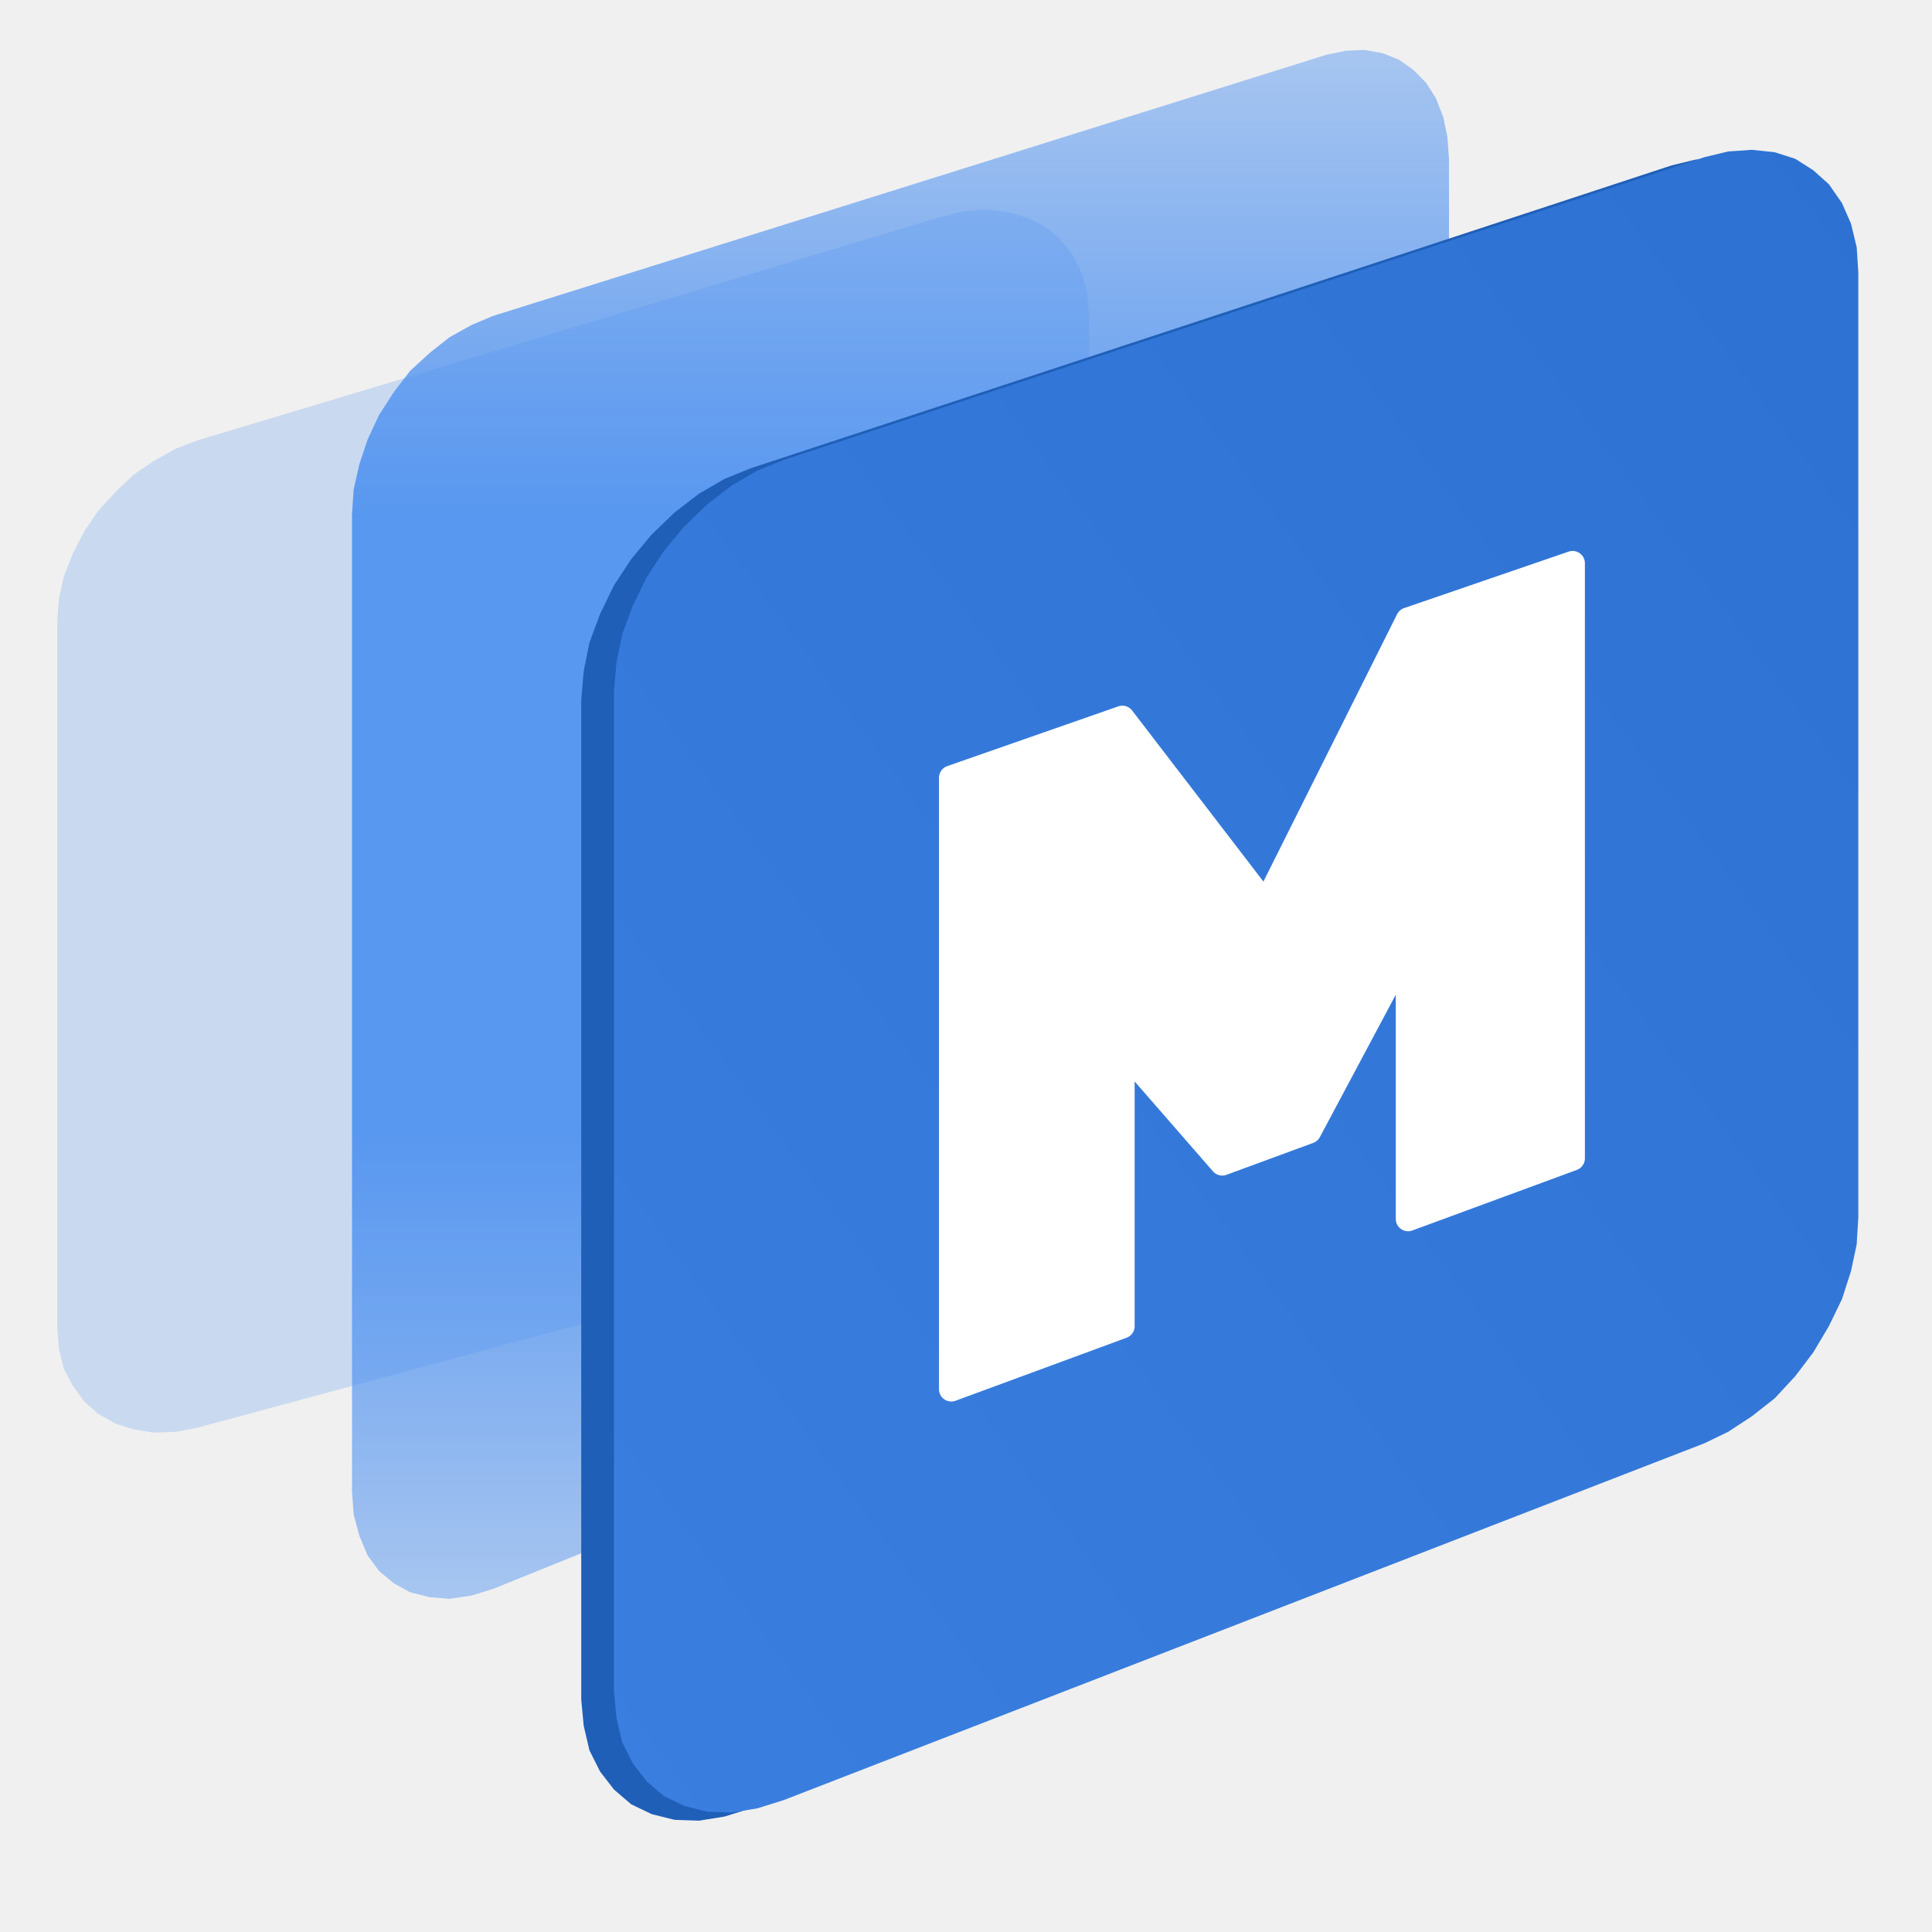
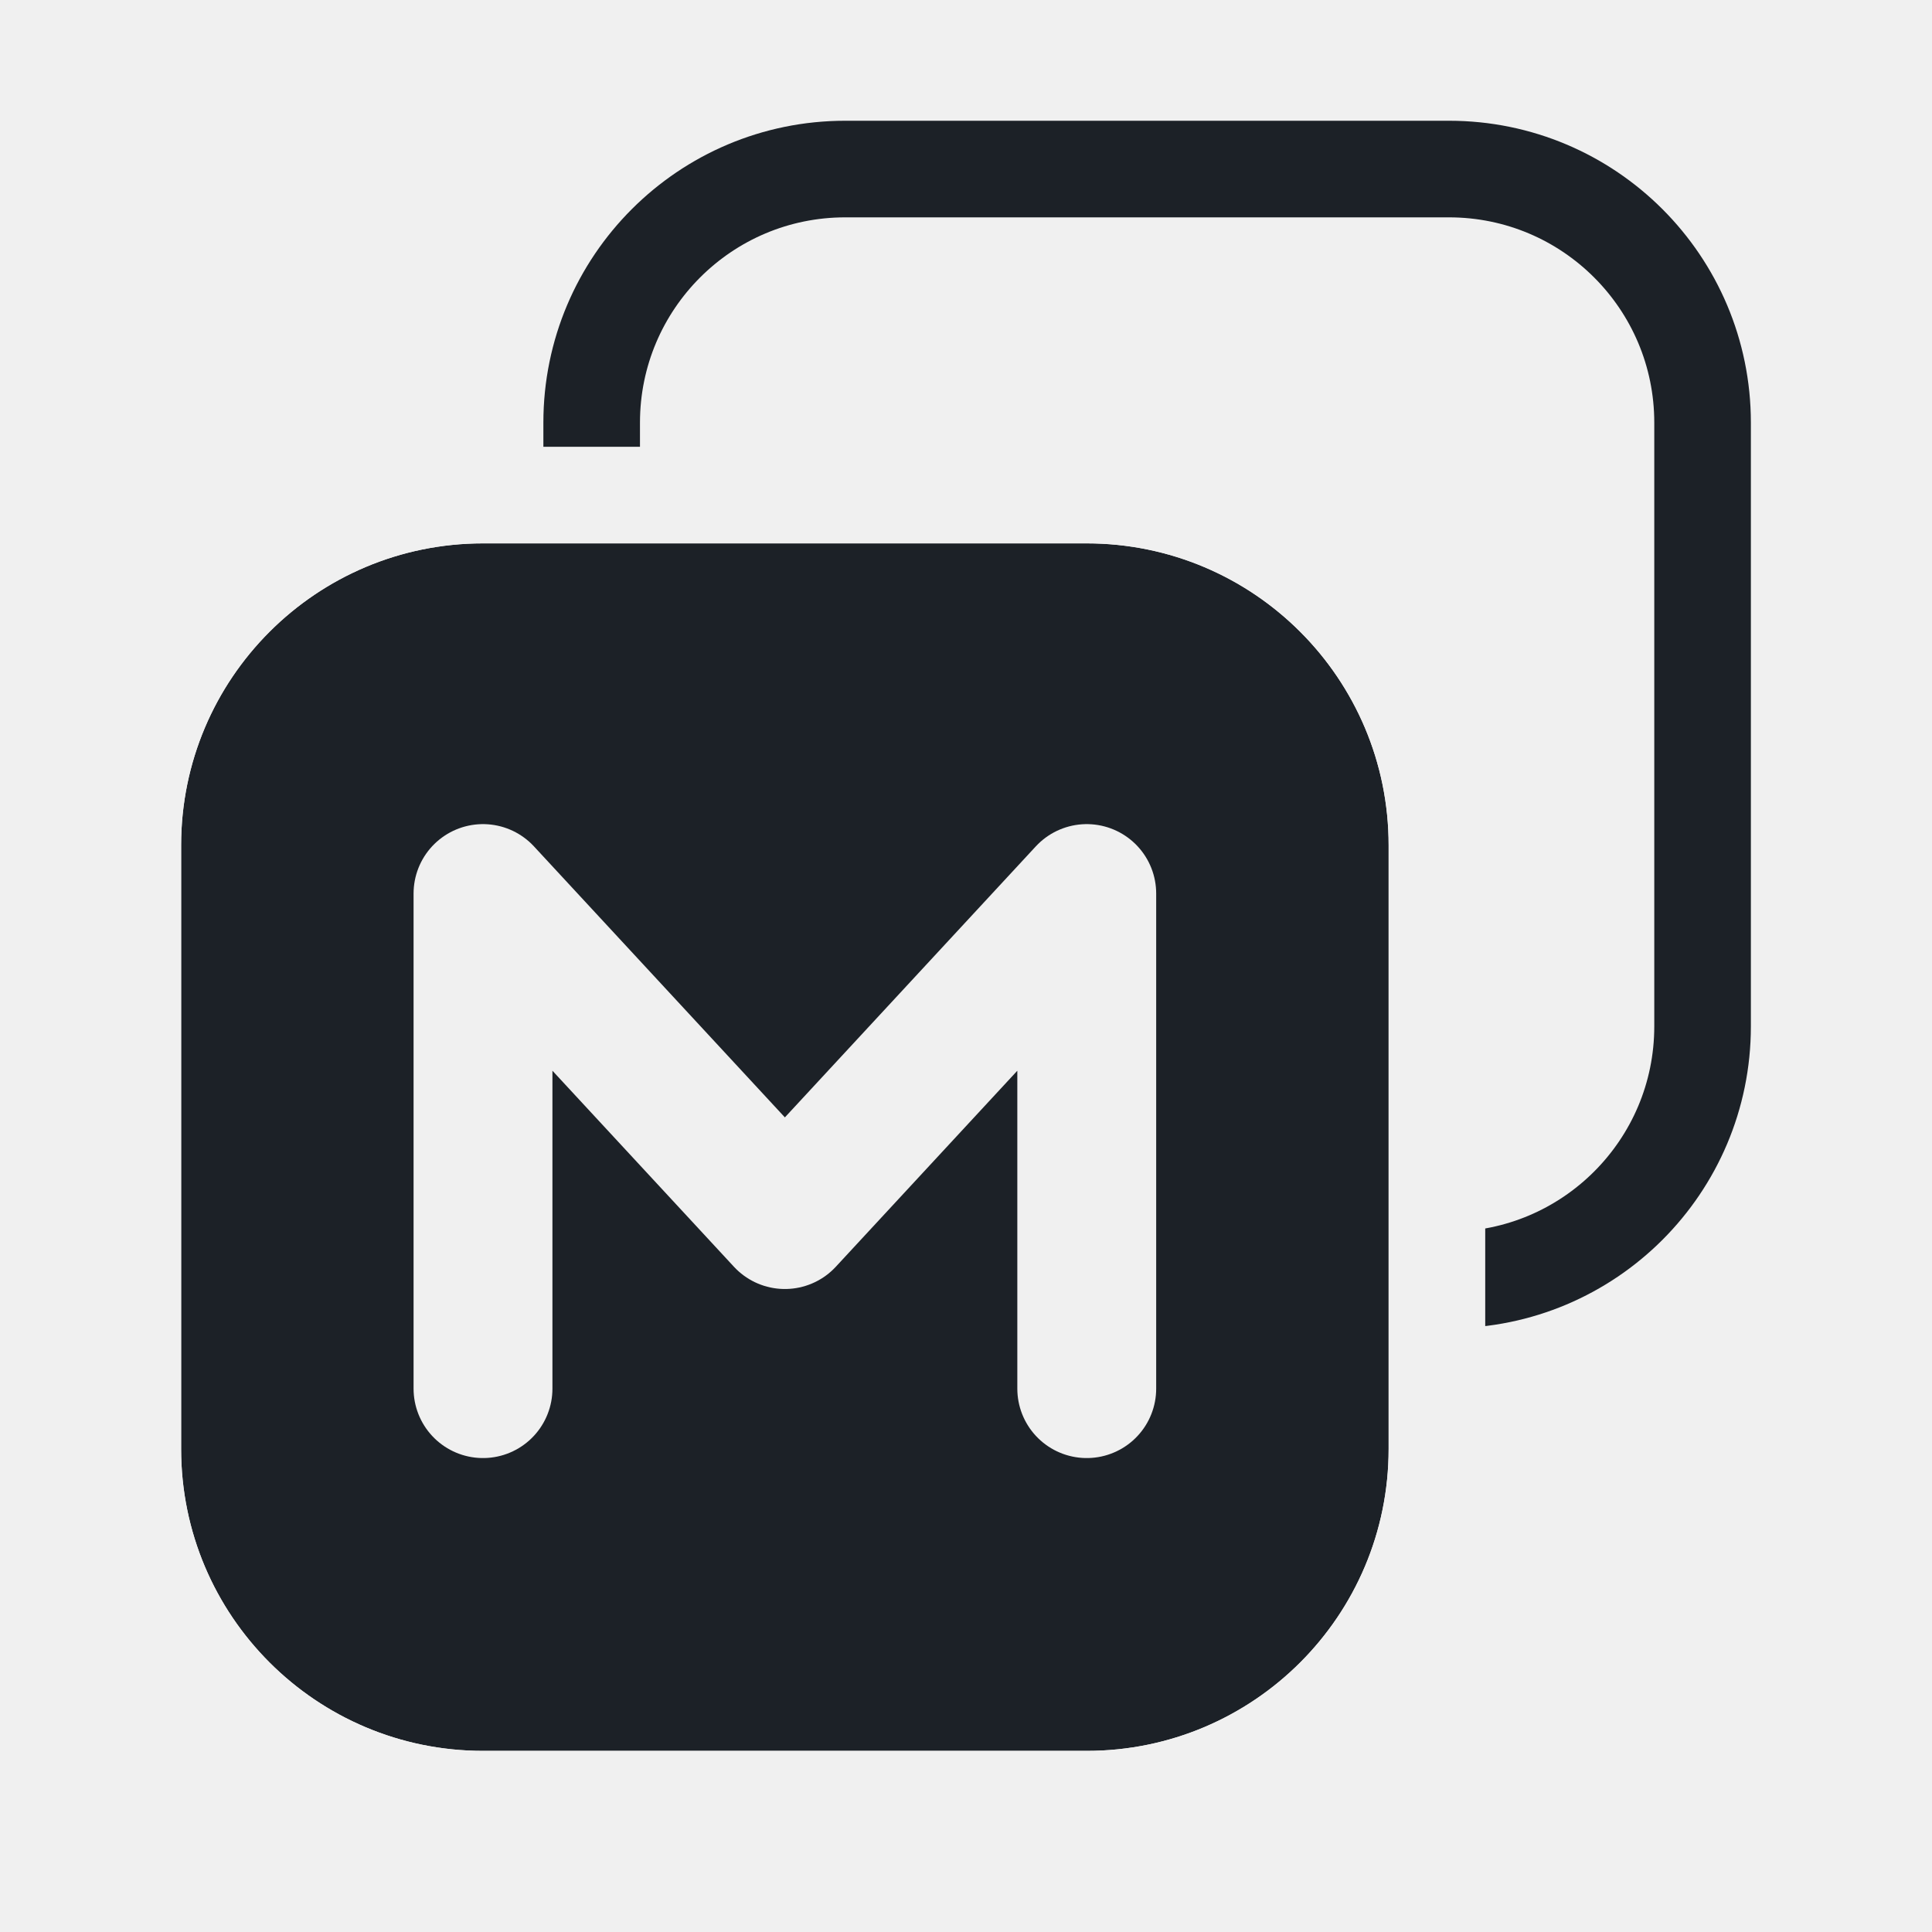
- <svg xmlns="http://www.w3.org/2000/svg" viewBox="37 45 236 236" role="img" aria-label="React Markdown Kit">
+ <svg xmlns="http://www.w3.org/2000/svg" viewBox="0 0 32 32" role="img" aria-label="React Markdown Kit">
+   <style>svg { color: #1c2127 } @media (prefers-color-scheme: dark) { svg { color: #f6f7f9 } }</style>
  <defs>
-     <linearGradient id="rmk-mid" x1="0" y1="0" x2="0" y2="1">
-       <stop offset="0" stop-color="#4c90f0" stop-opacity=".45" />
-       <stop offset=".3" stop-color="#4c90f0" stop-opacity=".9" />
-       <stop offset=".7" stop-color="#4c90f0" stop-opacity=".9" />
-       <stop offset="1" stop-color="#4c90f0" stop-opacity=".45" />
-     </linearGradient>
-     <linearGradient id="rmk-front" x1="0" y1="1" x2="1" y2="0">
-       <stop offset="0" stop-color="#3a7fe0" />
-       <stop offset="1" stop-color="#2d72d2" />
-     </linearGradient>
+     <mask id="rmk-back">
+       <rect width="32" height="32" fill="#fff" />
+       <rect x="1.4" y="7.4" width="23.2" height="23.2" rx="6.6" fill="#000" />
+     </mask>
+     <mask id="rmk-front">
+       <rect x="3" y="9" width="20" height="20" rx="5" fill="#fff" />
+       <path d="M8 23V14.8l5 5.4 5-5.4V23" fill="none" stroke="#000" stroke-width="2.3" stroke-linecap="round" stroke-linejoin="round" />
+     </mask>
  </defs>
-   <path d="M151.9 71.5L154.7 70.8L157.4 70.6L160.1 70.9L162.5 71.6L164.7 72.7L166.5 74.2L168.0 76.1L169.1 78.3L169.8 80.7L170.0 83.4L170.0 172.6L169.8 175.4L169.1 178.2L168.0 181.1L166.5 183.8L164.7 186.4L162.5 188.7L160.1 190.8L157.4 192.5L154.7 193.9L151.9 194.9L61.1 219.4L58.5 219.9L55.8 220.0L53.3 219.6L51.1 218.9L49.0 217.7L47.3 216.2L45.9 214.3L44.8 212.2L44.2 209.8L44.0 207.2L44.0 120.8L44.2 118.1L44.8 115.4L45.9 112.6L47.3 109.9L49.0 107.4L51.1 105.1L53.3 103.0L55.8 101.3L58.5 99.8L61.1 98.8Z" fill="#4c90f0" opacity=".24" />
-   <path d="M199.0 51.7L201.4 51.2L203.7 51.1L205.9 51.5L207.9 52.3L209.6 53.5L211.2 55.1L212.4 57.0L213.3 59.3L213.8 61.7L214.0 64.4L214.0 174.6L213.8 177.4L213.3 180.3L212.4 183.1L211.2 186.0L209.6 188.6L207.9 191.1L205.9 193.4L203.7 195.3L201.4 196.9L199.0 198.0L97.2 239.1L94.6 239.9L91.9 240.3L89.5 240.1L87.1 239.5L85.1 238.4L83.3 236.9L81.9 235.0L80.9 232.6L80.2 230.0L80.0 227.2L80.0 107.8L80.2 104.8L80.9 101.7L81.9 98.7L83.3 95.7L85.1 92.9L87.1 90.3L89.5 88.1L91.9 86.2L94.6 84.7L97.2 83.6Z" fill="url(#rmk-mid)" />
-   <path d="M241.2 65.2L244.1 64.5L247.0 64.3L249.8 64.6L252.3 65.4L254.5 66.8L256.4 68.5L258.0 70.8L259.1 73.3L259.8 76.2L260.0 79.3L260.0 194.7L259.8 198.0L259.1 201.3L258.0 204.7L256.4 208.0L254.5 211.2L252.3 214.1L249.8 216.8L247.0 219.0L244.1 220.9L241.2 222.3L128.7 265.9L125.5 266.9L122.4 267.4L119.4 267.3L116.6 266.6L114.1 265.4L112.0 263.6L110.3 261.4L109.0 258.8L108.3 255.8L108.0 252.6L108.0 130.5L108.3 127.0L109.0 123.5L110.3 120.0L112.0 116.5L114.1 113.3L116.6 110.3L119.4 107.6L122.4 105.3L125.5 103.5L128.7 102.2Z" fill="#1f5fb8" />
-   <path d="M245.2 64.2L248.1 63.5L251.0 63.3L253.8 63.6L256.3 64.4L258.5 65.8L260.4 67.5L262.0 69.8L263.1 72.3L263.8 75.2L264.0 78.3L264.0 193.7L263.8 197.0L263.1 200.3L262.0 203.7L260.4 207.0L258.5 210.2L256.3 213.1L253.8 215.8L251.0 218.0L248.1 219.9L245.2 221.3L132.7 264.9L129.5 265.9L126.4 266.4L123.4 266.3L120.6 265.6L118.1 264.4L116.0 262.6L114.3 260.4L113.0 257.8L112.3 254.8L112.0 251.6L112.0 129.5L112.3 126.0L113.0 122.5L114.3 119.0L116.0 115.5L118.1 112.3L120.6 109.3L123.4 106.6L126.4 104.3L129.5 102.5L132.7 101.2Z" fill="url(#rmk-front)" />
-   <path d="M153.2 214.7L153.2 140.0L174.1 132.7L191.6 155.5L209.0 120.7L229.1 113.8L229.1 186.5L209.0 193.9L209.0 160.5L196.9 183.2L186.3 187.1L174.1 173.1L174.1 207.0Z" fill="#fff" stroke="#fff" stroke-width="3" stroke-linejoin="round" />
+   <rect x="9.8" y="2.8" width="18.4" height="18.4" rx="4.2" fill="none" stroke="currentColor" stroke-width="1.6" mask="url(#rmk-back)" />
+   <rect x="3" y="9" width="20" height="20" rx="5" fill="currentColor" mask="url(#rmk-front)" />
</svg>
